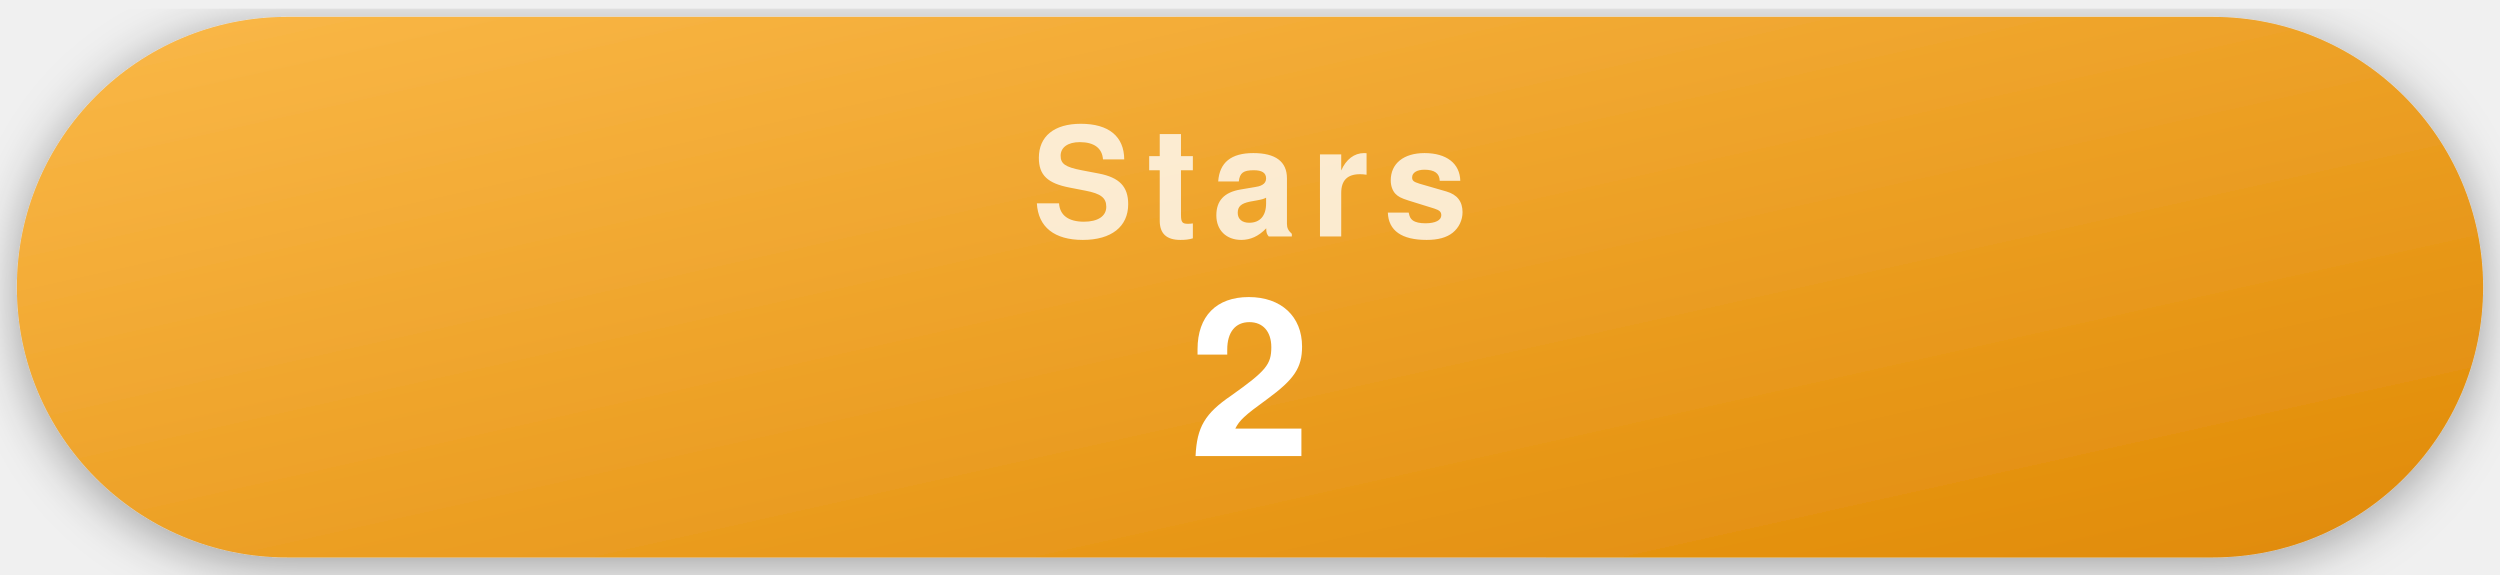
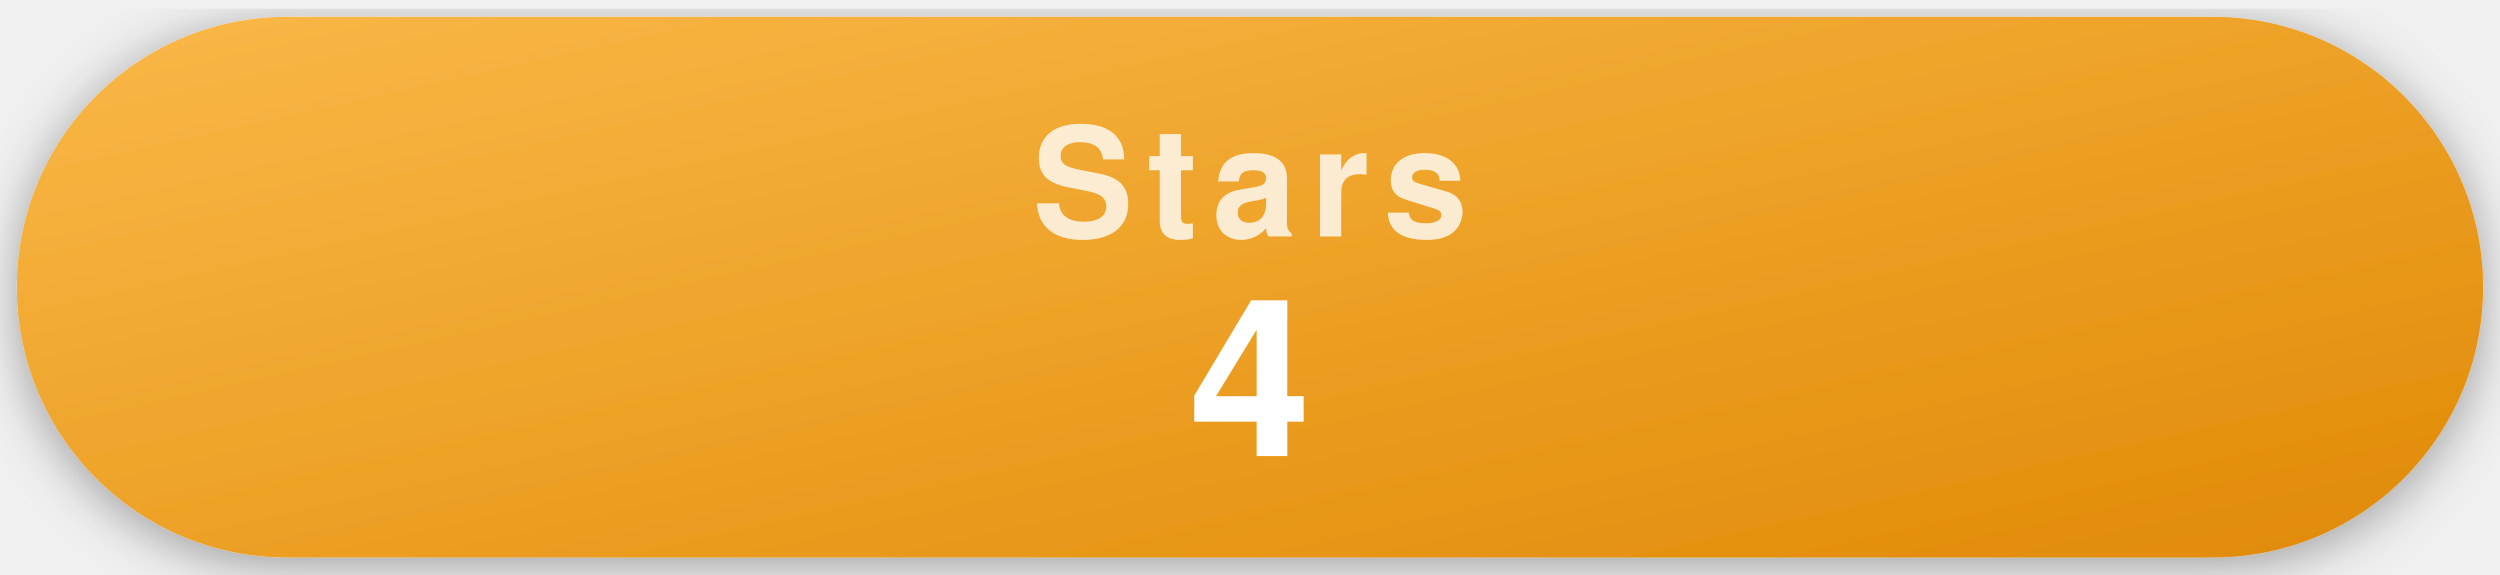
- <svg xmlns="http://www.w3.org/2000/svg" width="296" height="68" viewBox="0 0 296 68" role="img" aria-label="2 GitHub stars">
+ <svg xmlns="http://www.w3.org/2000/svg" width="296" height="68" viewBox="0 0 296 68" role="img" aria-label="4 GitHub stars">
  <style>
    .pill { filter: drop-shadow(0 1px 3px rgba(0,0,0,.35)); }
    .label { font-family: -apple-system, "Segoe UI", Helvetica, Arial, sans-serif; font-weight: 700; font-size: 18px; letter-spacing: .09em; text-transform: uppercase; fill: rgba(255,255,255,.78); text-anchor: middle; }
    .value { font-family: -apple-system, "Segoe UI", Helvetica, Arial, sans-serif; font-weight: 700; font-size: 26px; fill: #fff; text-anchor: middle; }
  </style>
  <defs>
    <linearGradient id="gStars" x1="0" y1="0" x2="1" y2="1">
      <stop offset="0" stop-color="#fab848" />
      <stop offset="1" stop-color="#e08a06" />
    </linearGradient>
  </defs>
  <g class="pill">
    <rect x="2" y="2" width="292" height="64" rx="32" fill="url(#gStars)" />
    <text x="148" y="28" class="label">Stars</text>
-     <text x="148" y="54" class="value">2</text>
+     <text x="148" y="54" class="value">4</text>
  </g>
</svg>
